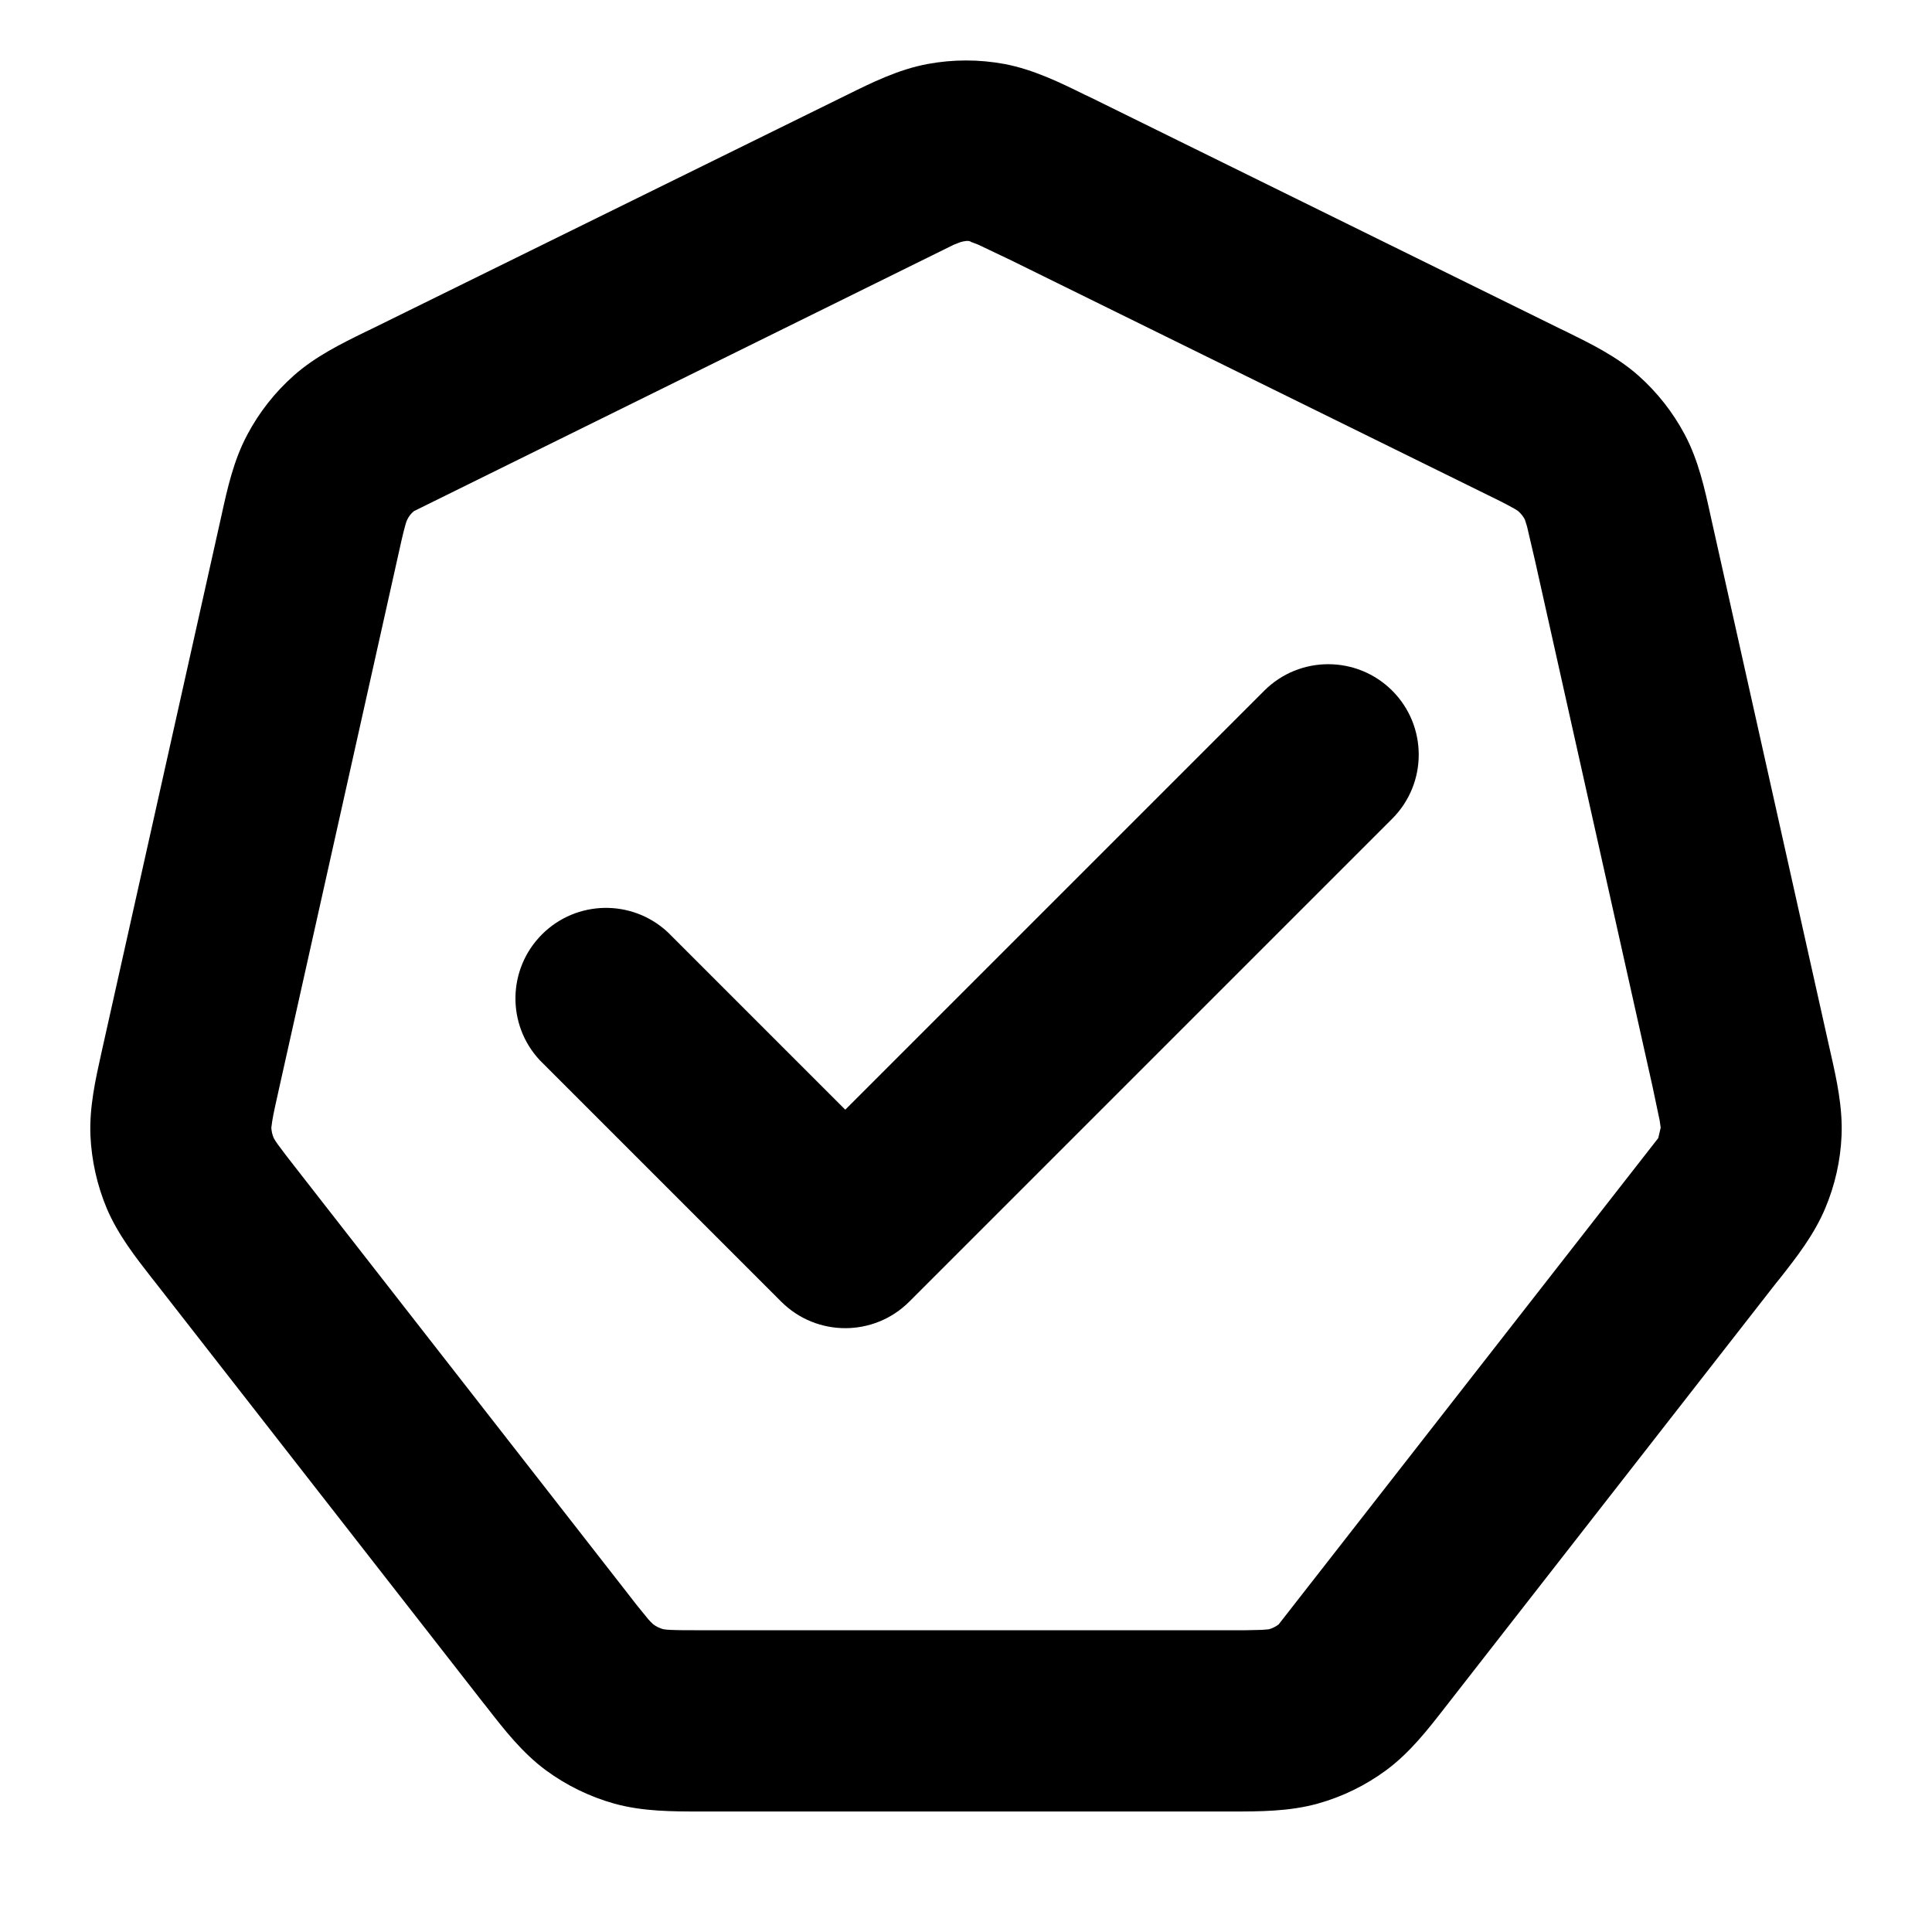
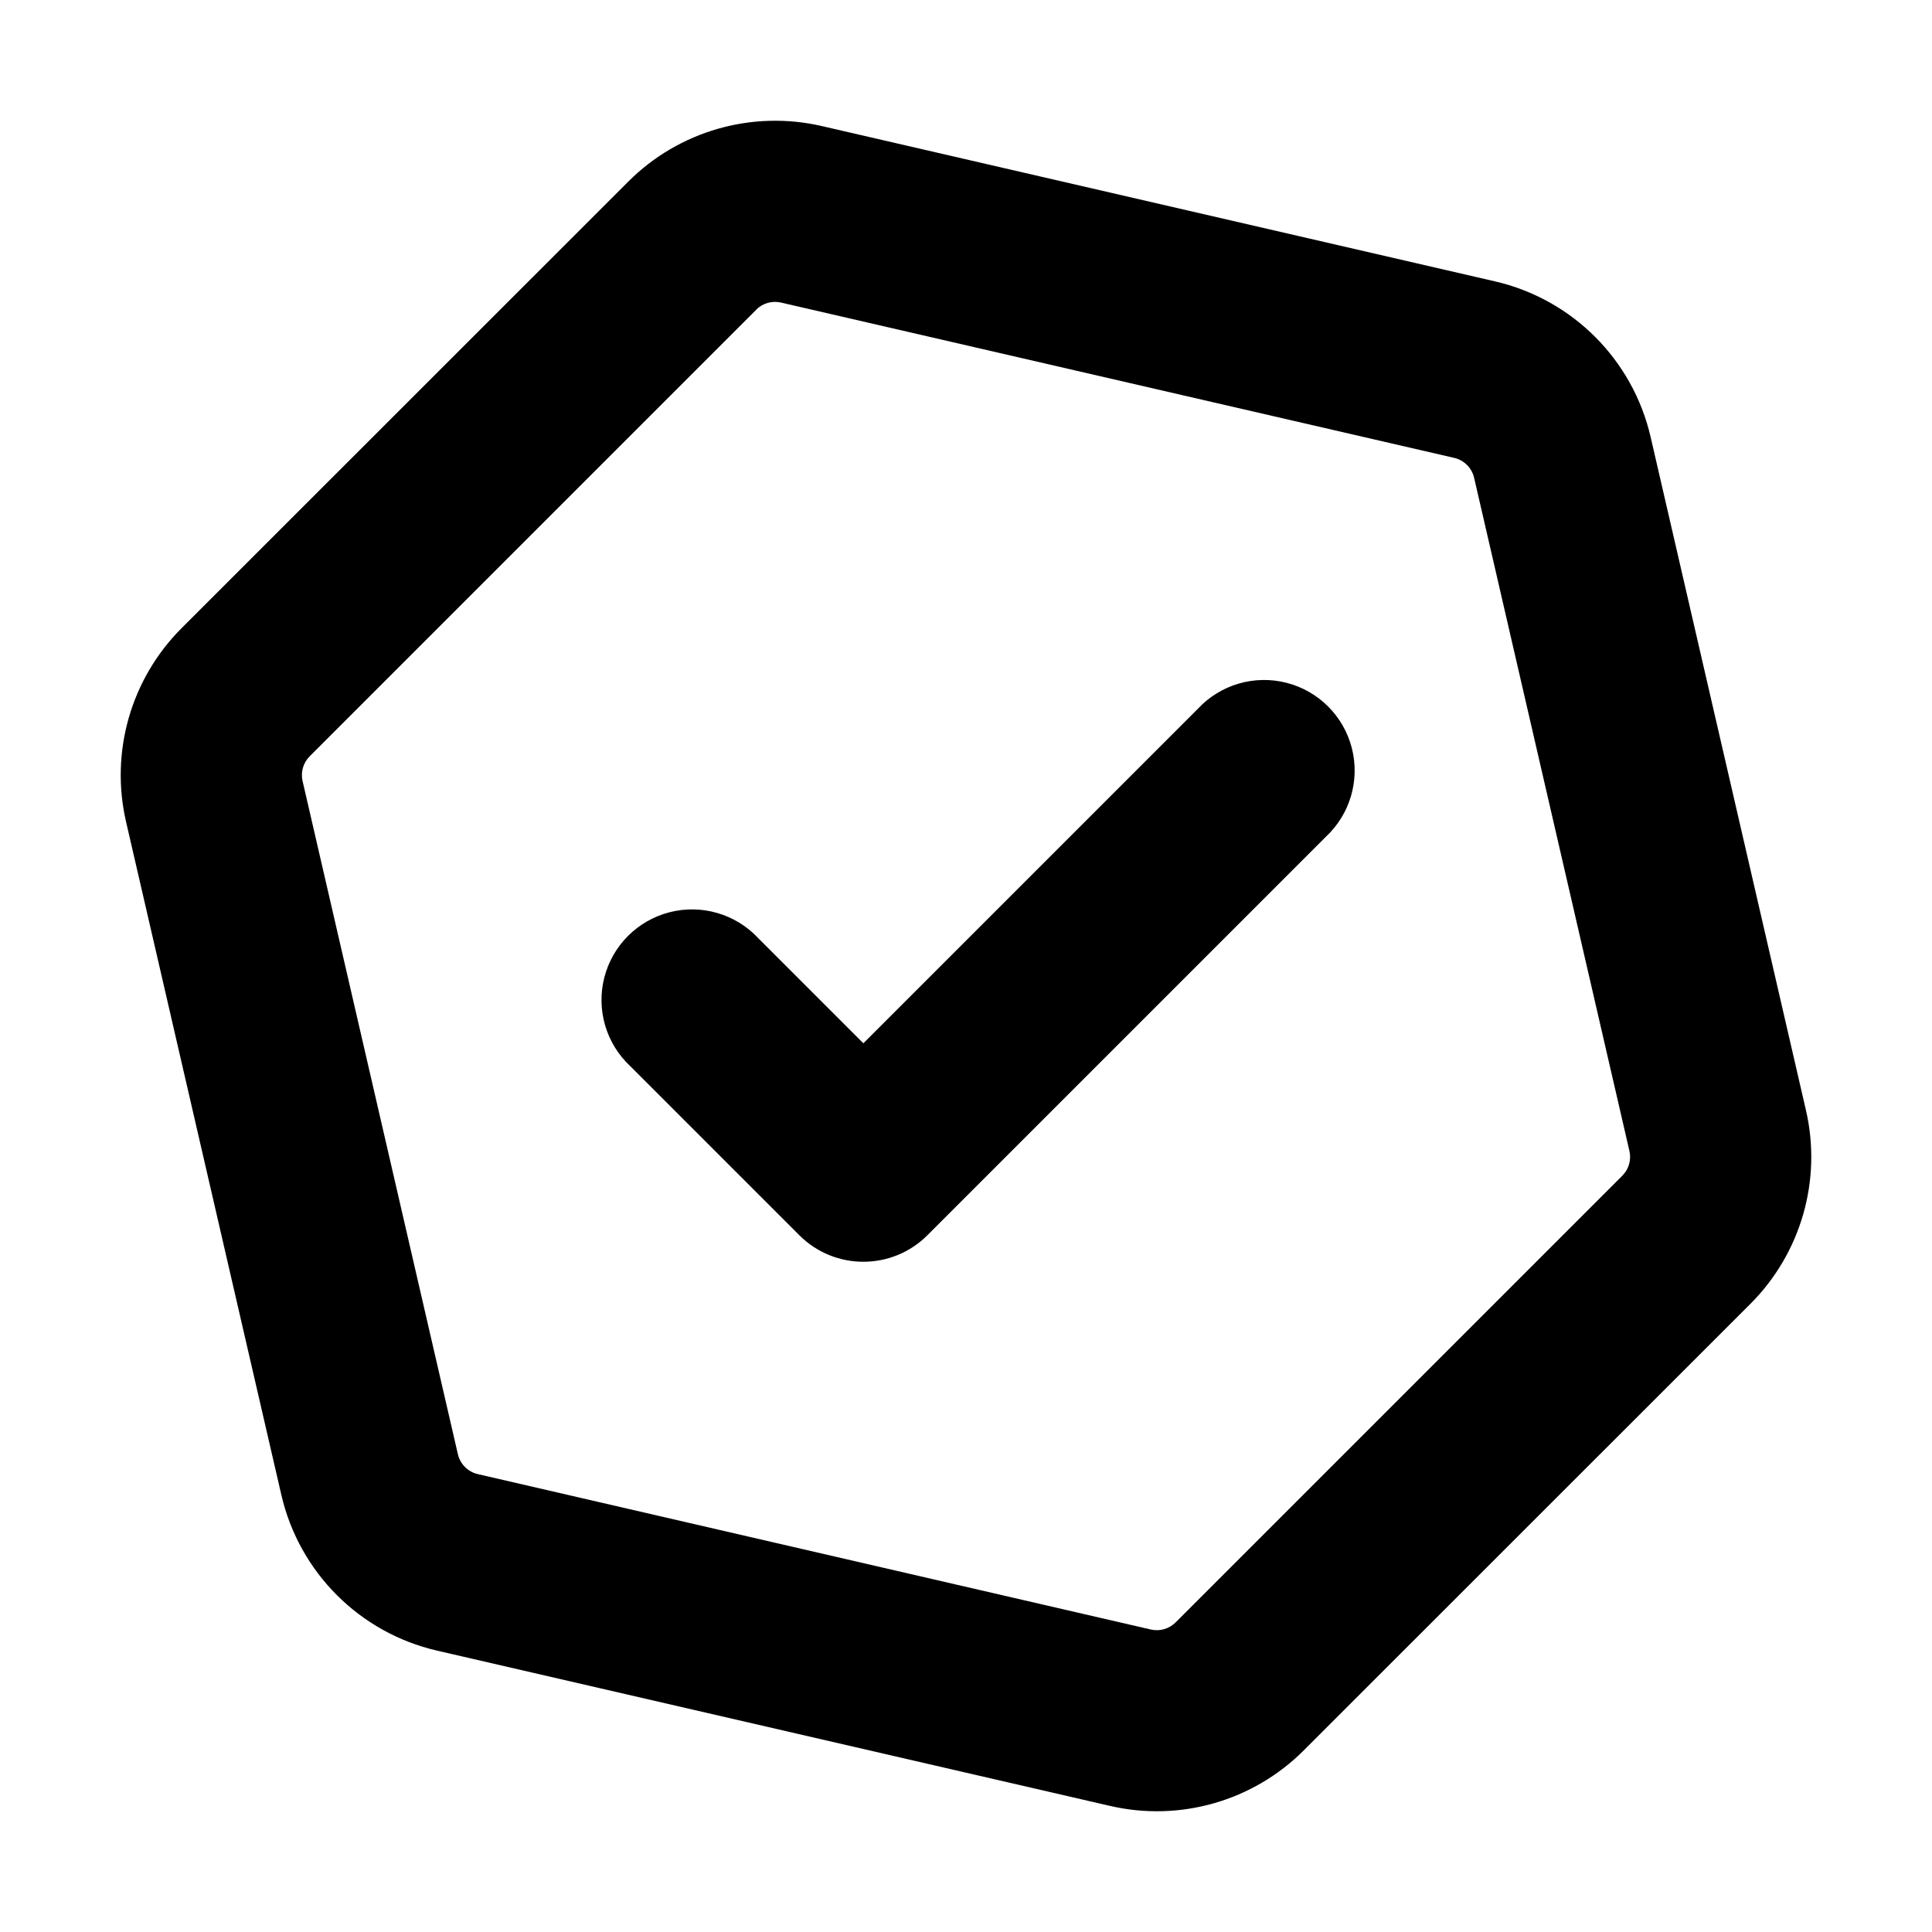
<svg xmlns="http://www.w3.org/2000/svg" width="16" height="16" fill="currentColor" viewBox="0 0 16 16">
-   <path fill-rule="evenodd" d="m7.898 2.027.057-.022a.476.476 0 0 0-.057.022Zm.148-.022c.004.002.02.006.057.022l-.057-.022Zm4.582 2.298c.002.004.008.02.018.056l-.018-.056Zm1.117 4.978.008.058a.497.497 0 0 0-.008-.058Z M8.319.53a1.75 1.75 0 0 0-.637 0c-.242.045-.462.154-.668.256l-.051.025-3.884 1.912-.05.024c-.202.099-.417.204-.597.364a1.75 1.75 0 0 0-.384.489c-.113.211-.165.446-.213.665l-.012.054-.972 4.35-.012.054c-.048.216-.1.447-.09.684.01.206.055.409.135.6.092.217.238.404.374.578l.034.043 2.707 3.47.035.044c.14.18.29.373.486.518.171.126.364.22.568.277.235.065.48.065.707.065h4.41c.228 0 .472 0 .707-.065.205-.057.397-.151.568-.277.196-.145.346-.338.486-.518l.035-.045 2.707-3.47.034-.042c.137-.174.282-.36.374-.579.08-.19.126-.393.135-.6.01-.236-.041-.467-.09-.683l-.012-.053-.972-4.351-.012-.054c-.048-.22-.1-.454-.212-.665a1.753 1.753 0 0 0-.385-.49c-.18-.159-.395-.264-.596-.363l-.05-.024L9.038.81 8.987.786C8.78.684 8.56.576 8.319.53ZM3.428 4.233l4.47-2.206a.476.476 0 0 1 .057-.022h.001c.022-.007.07-.018.088 0h.002c.004.002.02.006.057.022l.273.13 3.883 1.912c.133.065.208.102.263.133a.479.479 0 0 1 .05.03.25.25 0 0 1 .056.07c.002.005.008.02.018.057l.067.287.972 4.35.06.285a.497.497 0 0 1 .008.058l-.02.086-3.144 4.028a.251.251 0 0 1-.08.04l-.06.005a6.431 6.431 0 0 1-.3.003H5.851c-.15 0-.236 0-.3-.003a.483.483 0 0 1-.06-.006.252.252 0 0 1-.081-.04.479.479 0 0 1-.042-.043 6.57 6.57 0 0 1-.187-.235L2.475 9.705c-.09-.115-.14-.18-.176-.23a.464.464 0 0 1-.032-.05.25.25 0 0 1-.02-.086l.008-.058c.01-.061.028-.141.06-.284l.972-4.351c.032-.145.05-.226.067-.287.006-.019.01-.04.02-.058a.198.198 0 0 1 .054-.068Z M11.53 5.72a.75.75 0 0 1 0 1.06l-4 4a.75.75 0 0 1-1.06 0l-2-2a.75.75 0 0 1 1.06-1.06L7 9.19l3.47-3.47a.75.75 0 0 1 1.06 0Z" clip-rule="evenodd" />
+   <path d="M10.98 6.93a.75.75 0 1 0-1.06-1.06L7.15 8.64l-.87-.87a.75.75 0 1 0-1.06 1.06l1.4 1.4a.75.75 0 0 0 1.06 0l3.3-3.3Z M6.806 1.044a1.72 1.72 0 0 0-1.603.46l-3.7 3.699a1.72 1.72 0 0 0-.459 1.603L2.33 12.38a1.72 1.72 0 0 0 1.29 1.29l5.574 1.286a1.72 1.72 0 0 0 1.603-.46l3.7-3.699a1.72 1.72 0 0 0 .459-1.603L13.67 3.62a1.72 1.72 0 0 0-1.29-1.29L6.806 1.044Zm-.543 1.52a.22.22 0 0 1 .206-.058l5.574 1.286a.22.22 0 0 1 .165.165l1.286 5.574a.22.22 0 0 1-.059.206l-3.698 3.698a.22.22 0 0 1-.206.06l-5.574-1.287a.22.22 0 0 1-.165-.165L2.506 6.469a.22.22 0 0 1 .059-.206l3.698-3.698Z" clip-rule="evenodd" />
</svg>
